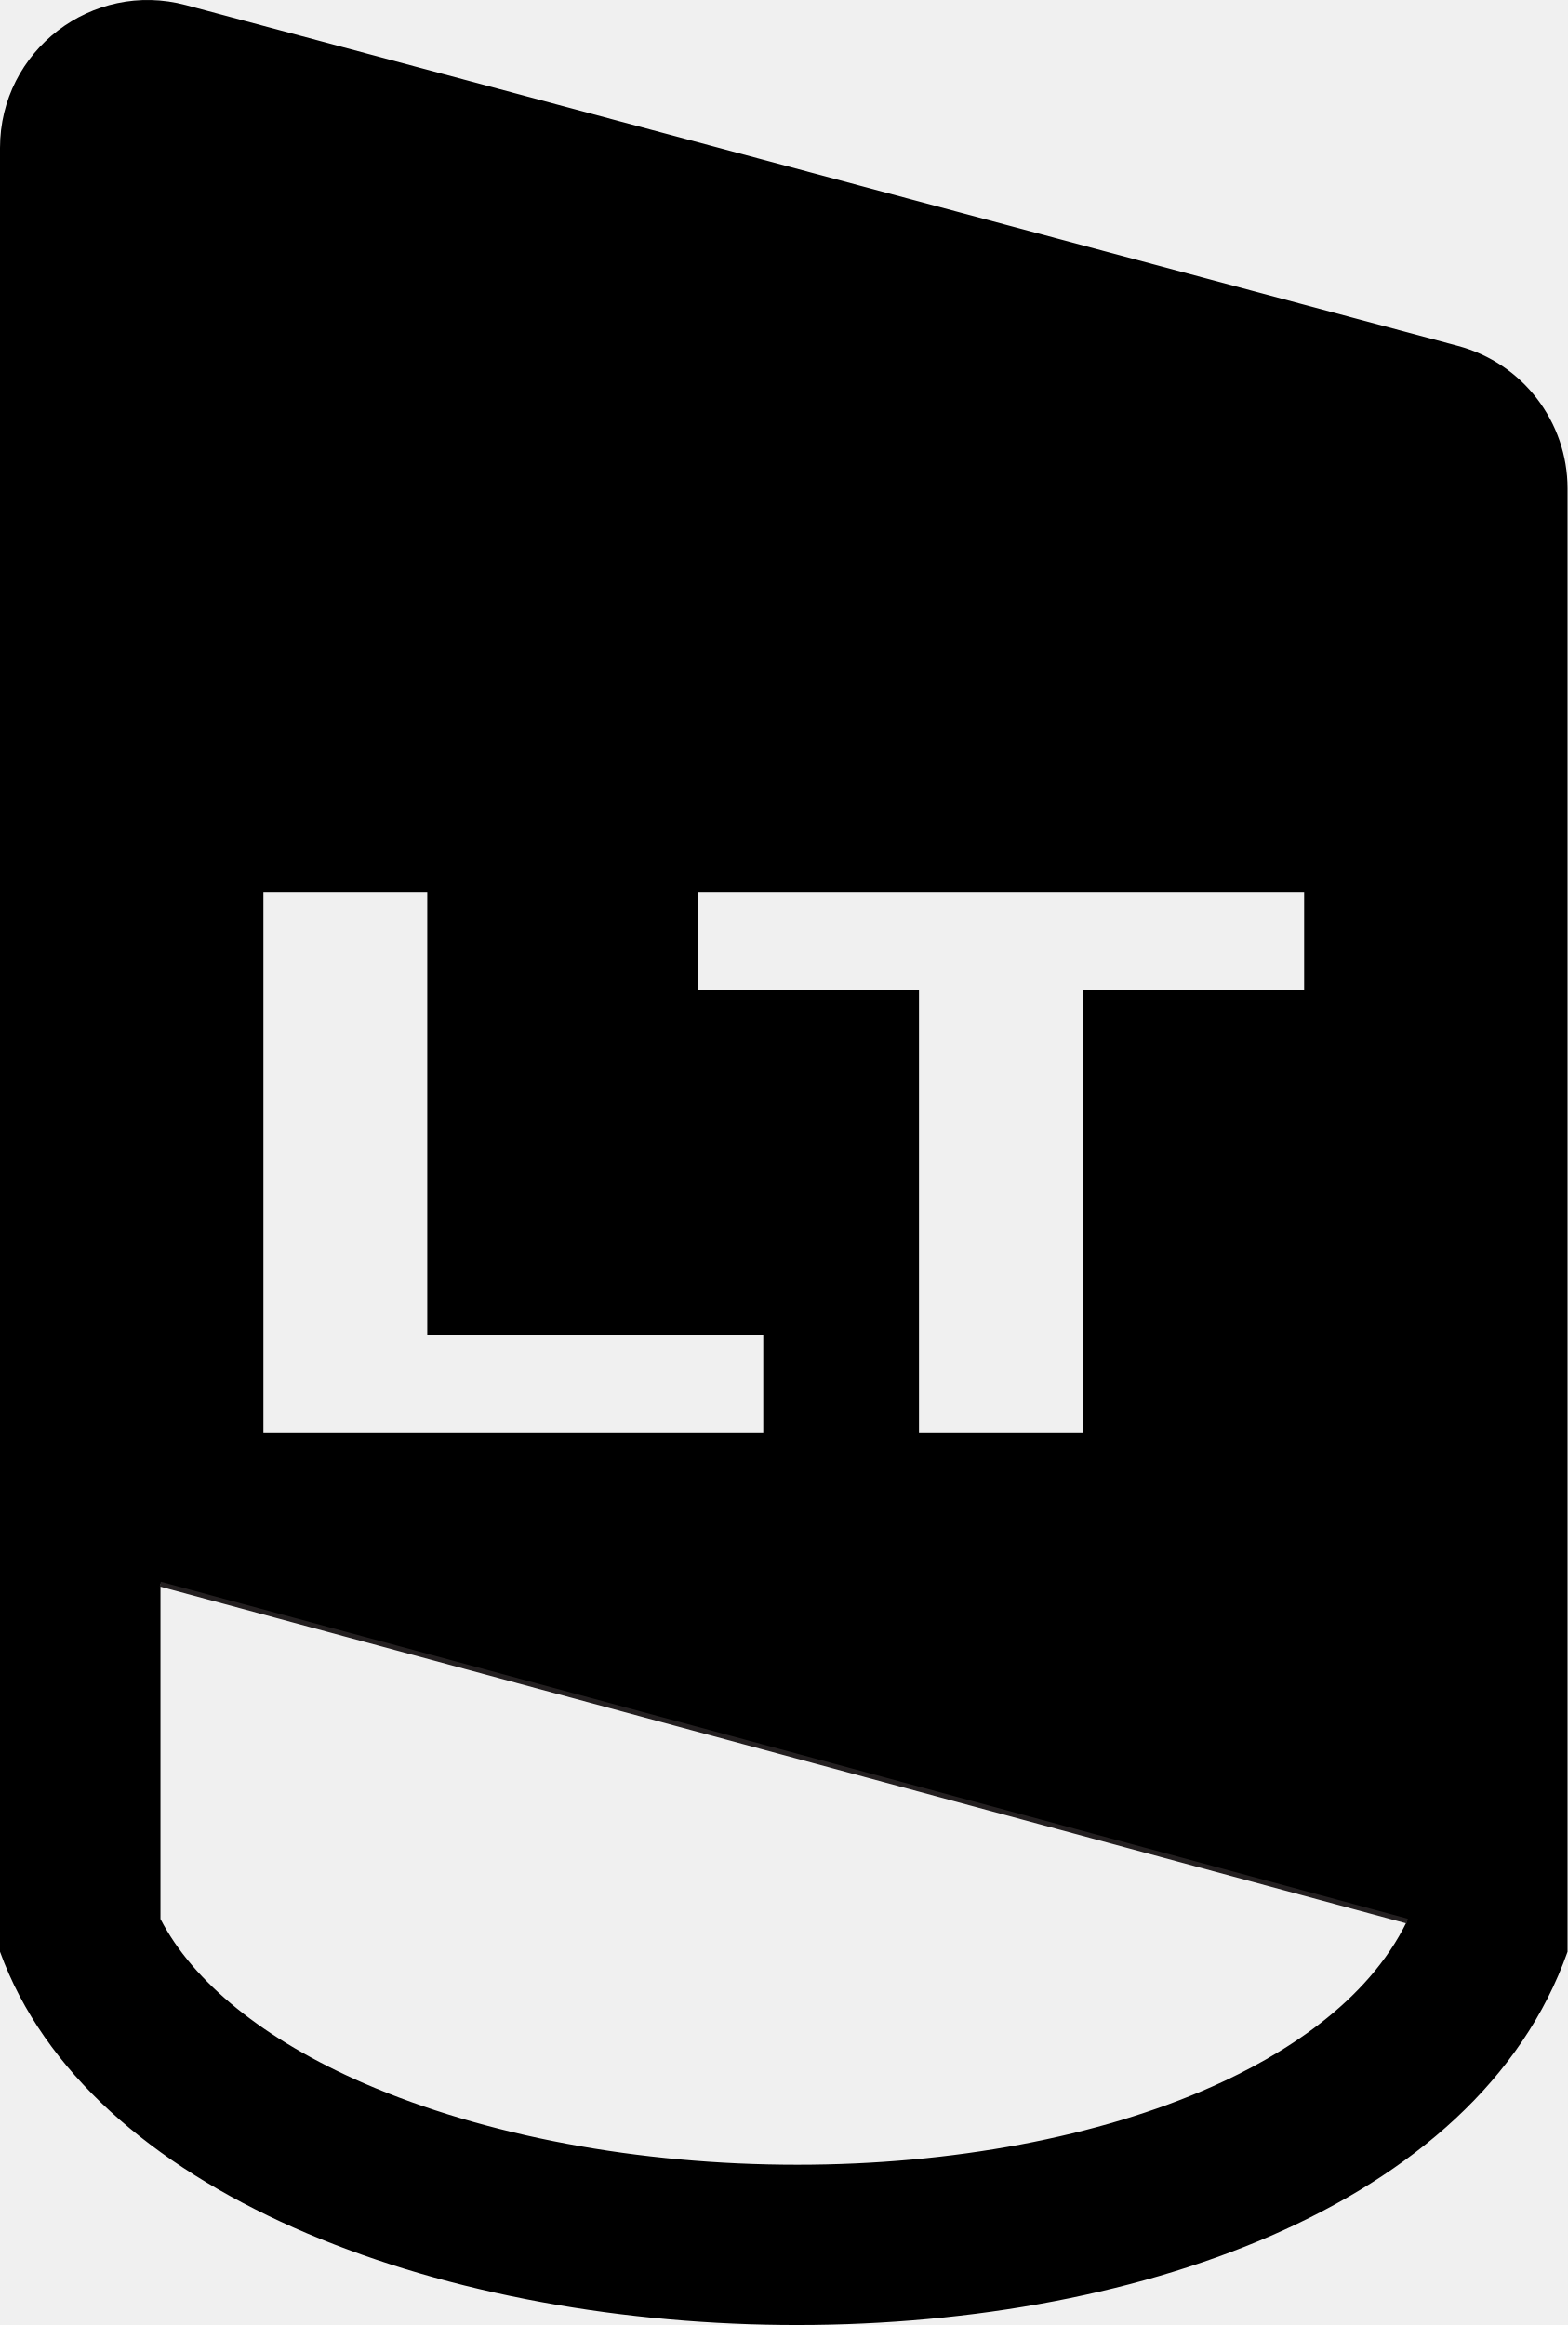
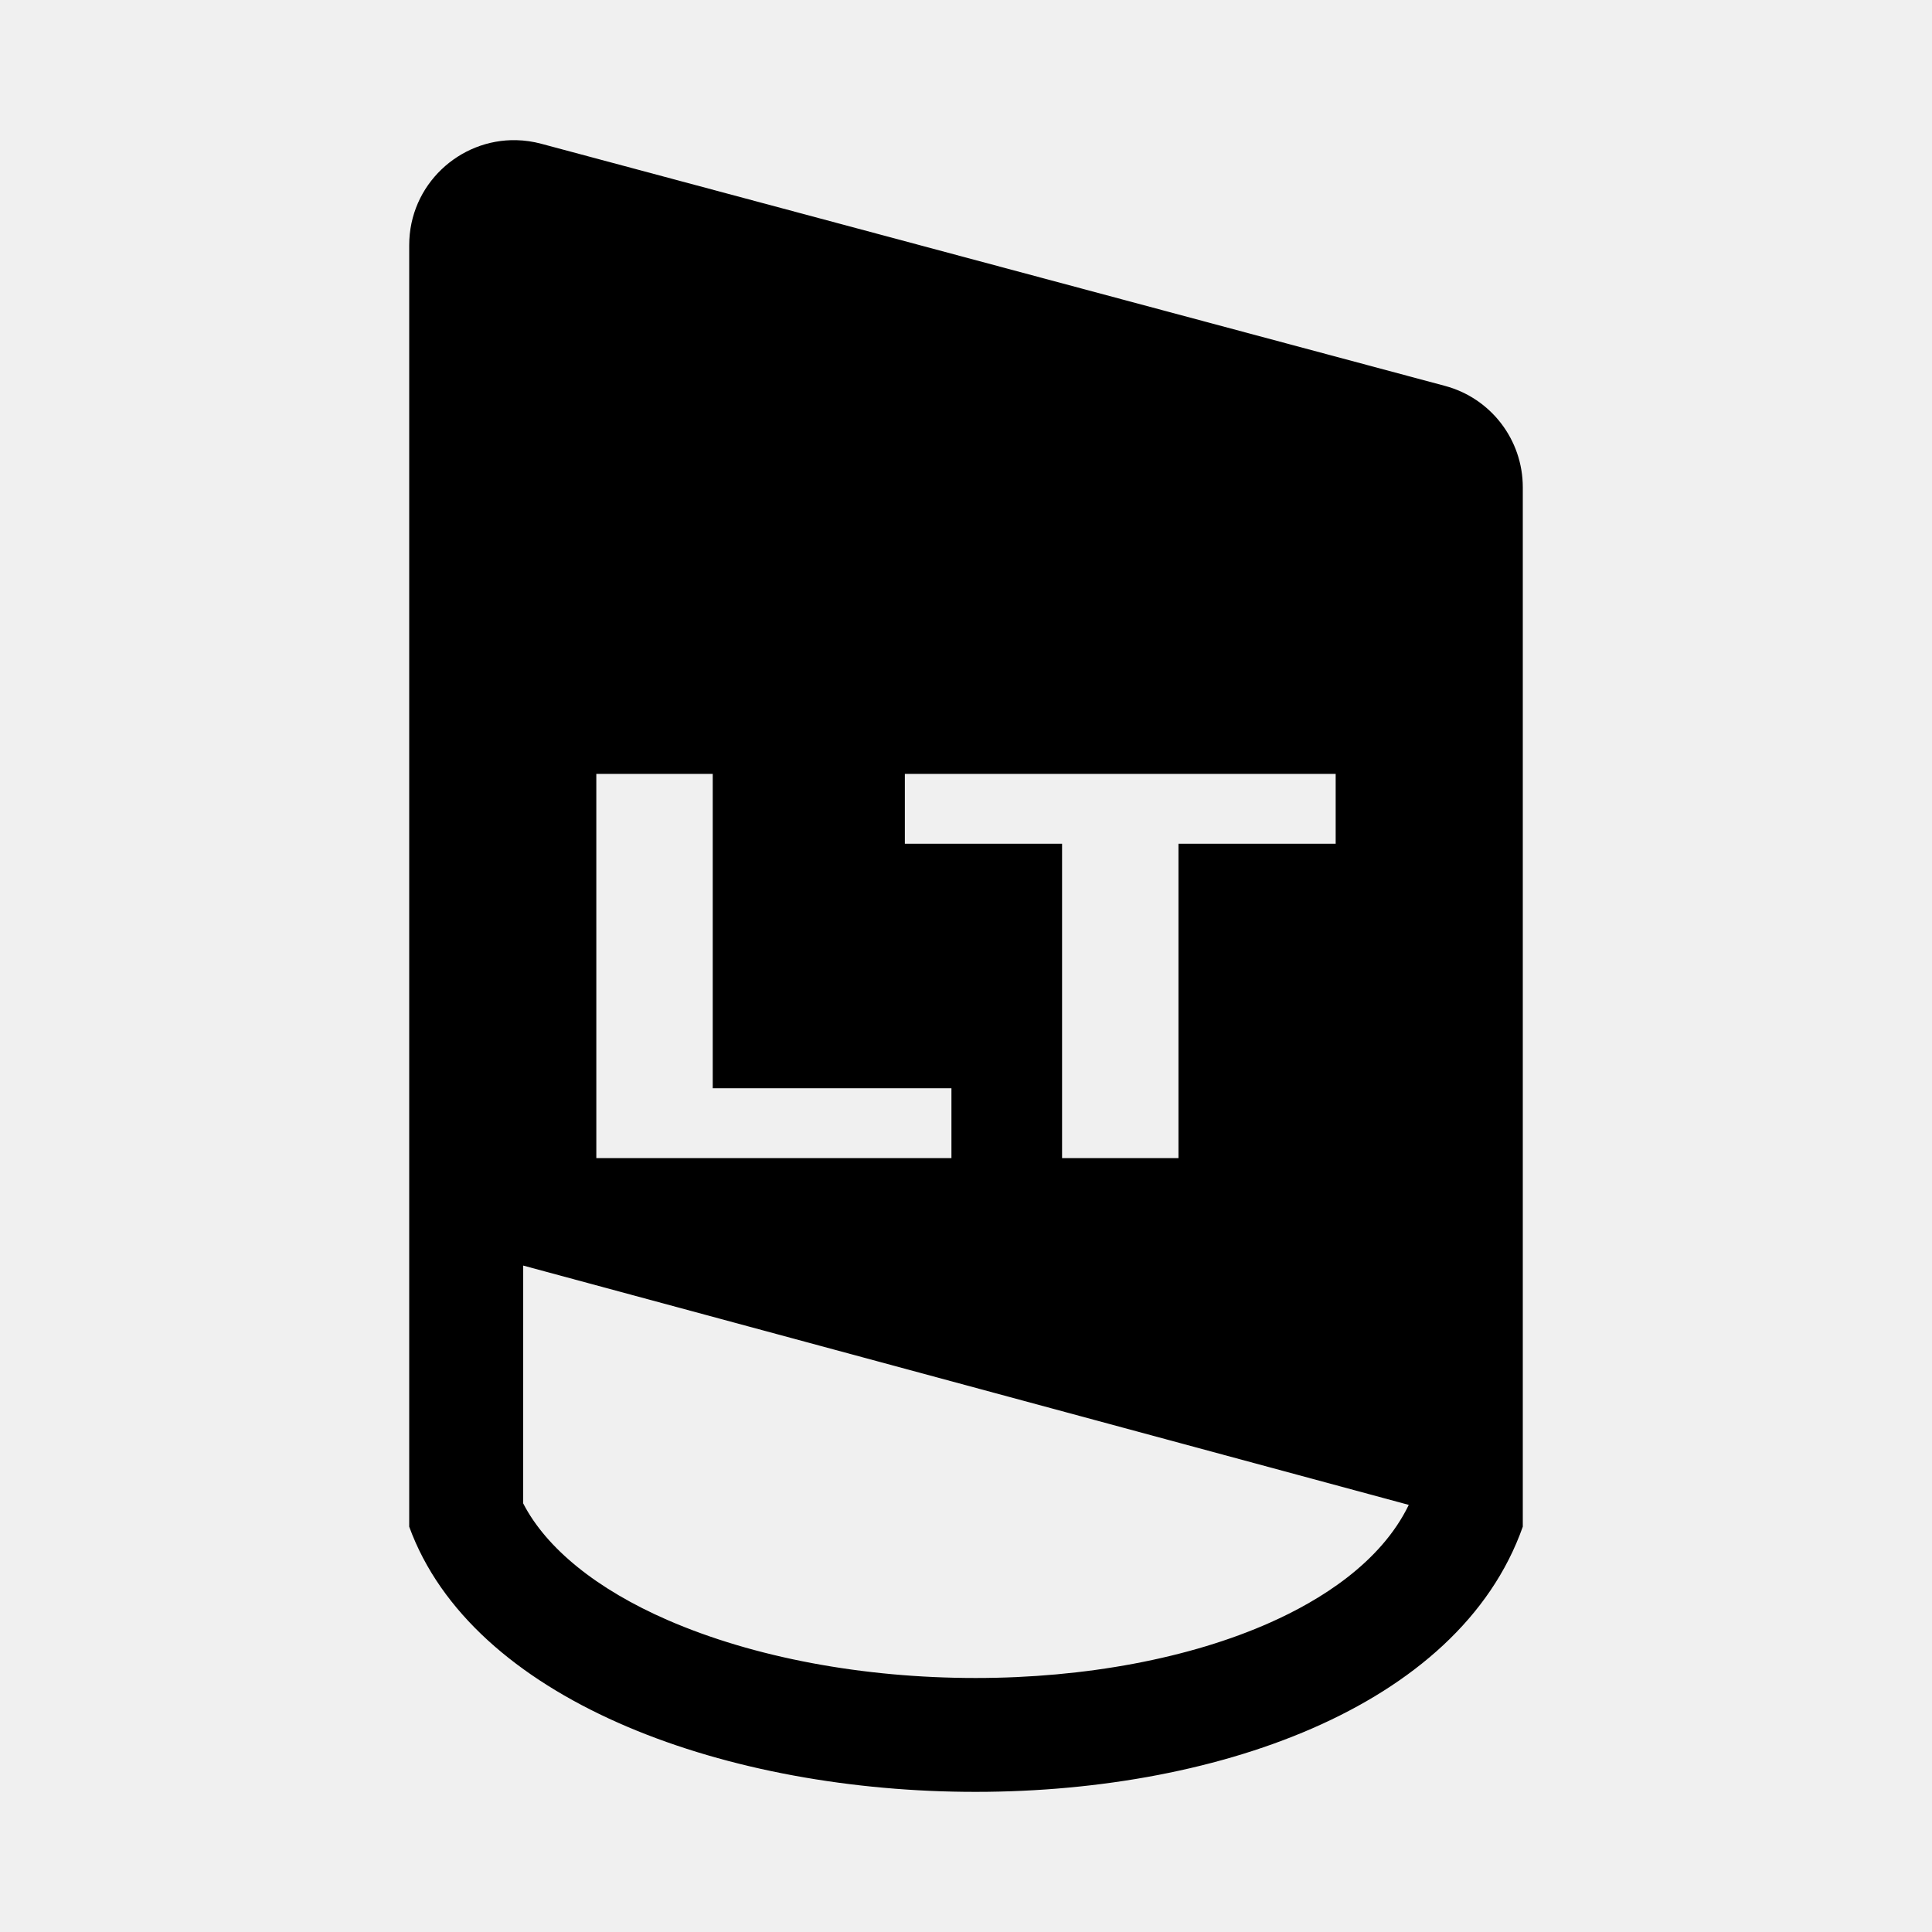
- <svg xmlns="http://www.w3.org/2000/svg" id="Layer_1" data-name="Layer 1" viewBox="0 0 322.74 478.7">
-   <defs>
-     <style>
-       .cls-1 {
-         fill: none;
-         stroke: #231f20;
-         stroke-miterlimit: 10;
-       }
- 
-       .cls-2 {
-         fill: #fff;
-       }
-     </style>
+ <svg xmlns="http://www.w3.org/2000/svg" width="500" height="500" viewBox="0 0 132.292 132.292" version="1.1" id="svg8">
+   <defs id="defs2">
+     <rect x="62.373" y="154.083" width="372.493" height="217.33" id="rect100091" />
  </defs>
-   <path d="M300.19,71.22L38.29,1.05C18.97-4.12,0,10.44,0,30.44V401.85c36.2,99.46,285.51,105.44,322.74,0V100.6c0-13.77-9.25-25.82-22.55-29.38Zm-156.54,112.45h124.86v20.25h-45.56v91.11h-33.74v-91.11h-45.56v-20.25Zm-89.42,0h33.74v91.12h69.18v20.24H54.23v-111.36Zm195.34,245.94c-23.28,10.38-53.62,16.09-85.4,16.09h-.02c-32.67,0-64.35-5.96-89.21-16.77-20.56-8.94-35.21-20.83-41.9-33.83v-68.93l256.63,69.35h.03c-8.18,16.94-26.01,27.81-40.13,34.09Z" />
-   <polygon class="cls-2" points="289.7 395.52 289.7 395.53 289.67 395.52 33.04 326.17 33.04 326.16 289.7 395.52" />
-   <polyline class="cls-1" points="289.74 395.54 289.7 395.53 289.67 395.52 33.04 326.17 33 326.16" />
+   <g id="layer1" transform="translate(0,-164.7083)">
+     <path id="path594" d="m 35.367,174.306 c -3.916,-0.095 -7.347,3.055 -7.347,7.19 v 87.751 c 8.553,23.499 67.456,24.912 76.252,0 v -71.174 c 0,-3.253 -2.186,-6.1 -5.328,-6.941 L 37.066,174.553 c -0.571,-0.153 -1.14,-0.233 -1.699,-0.246 z m 5.465,43.393 h 7.972 v 21.528 h 16.345 v 4.782 H 40.833 Z m 21.127,0 H 91.459 v 4.784 H 80.695 v 21.526 h -7.971 v -21.526 H 61.959 Z m -26.133,33.668 60.632,16.385 0.002,4.7e-4 0.004,0.002 c -1.933,4.001 -6.145,6.569 -9.48,8.052 -5.5,2.452 -12.669,3.801 -20.177,3.801 h -0.005 c -7.719,0 -15.204,-1.408 -21.077,-3.962 -4.858,-2.112 -8.319,-4.921 -9.9,-7.993 z" style="stroke-width:0.236" />
+   </g>
</svg>
